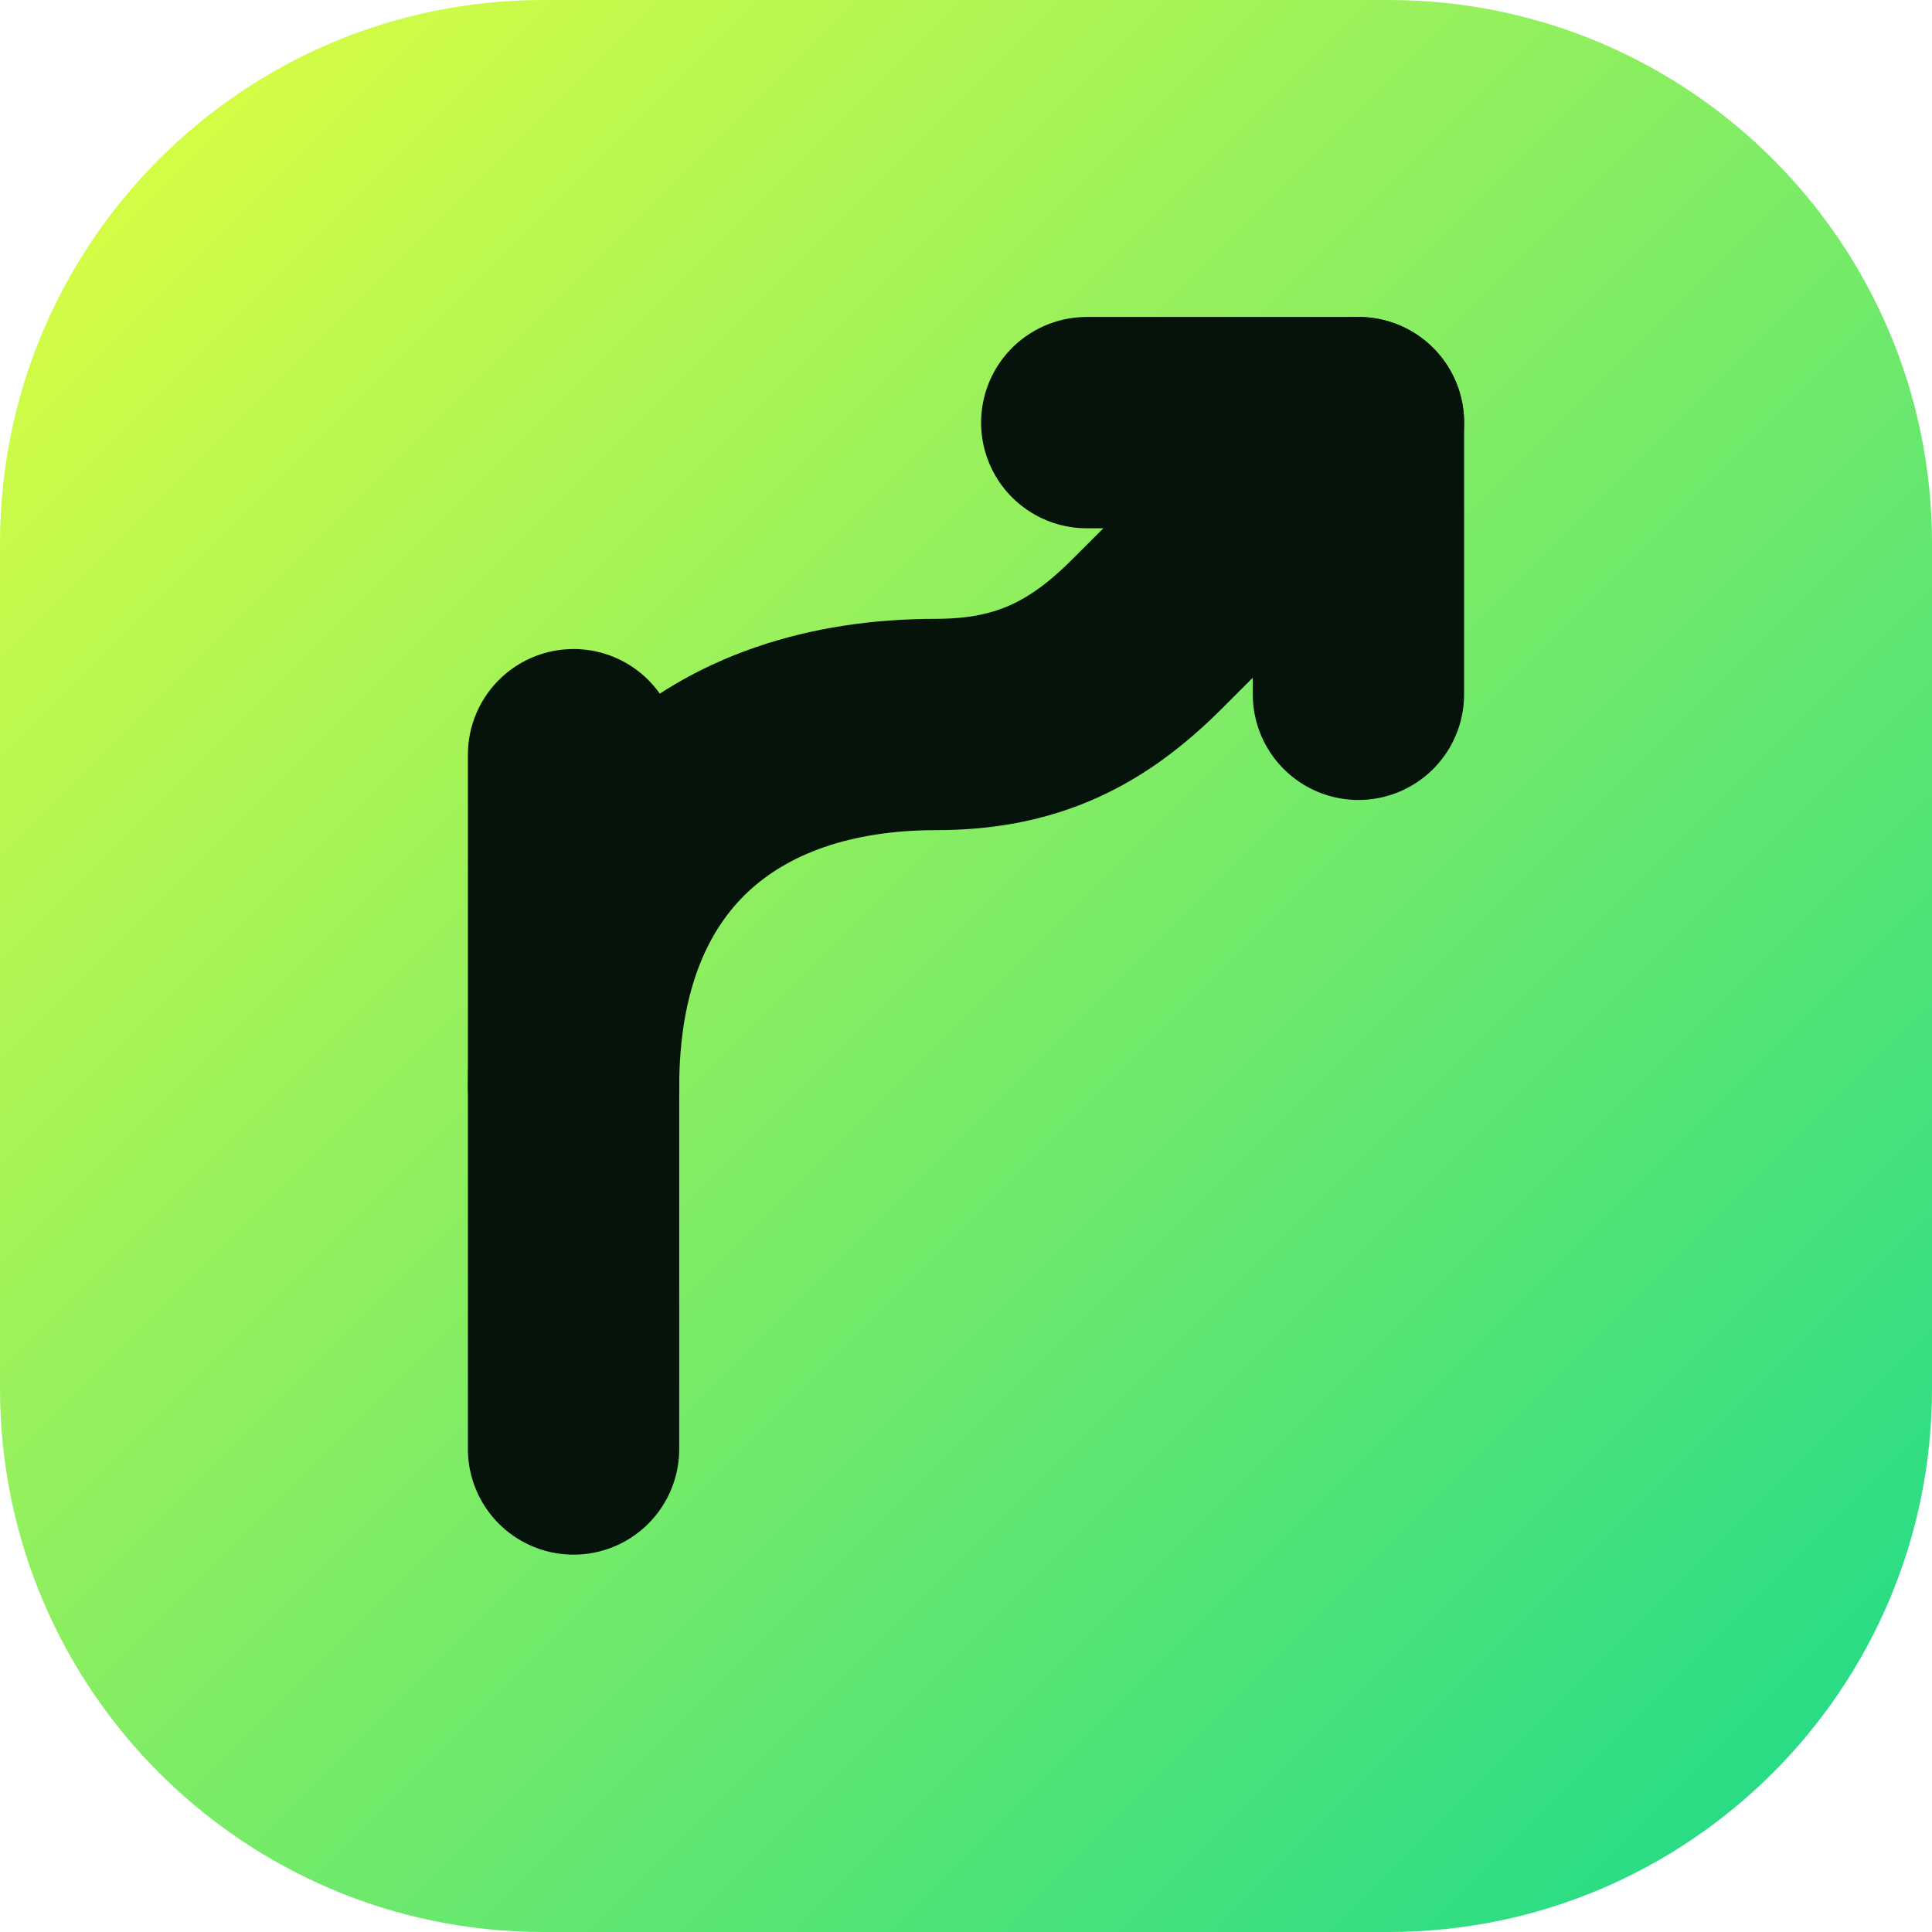
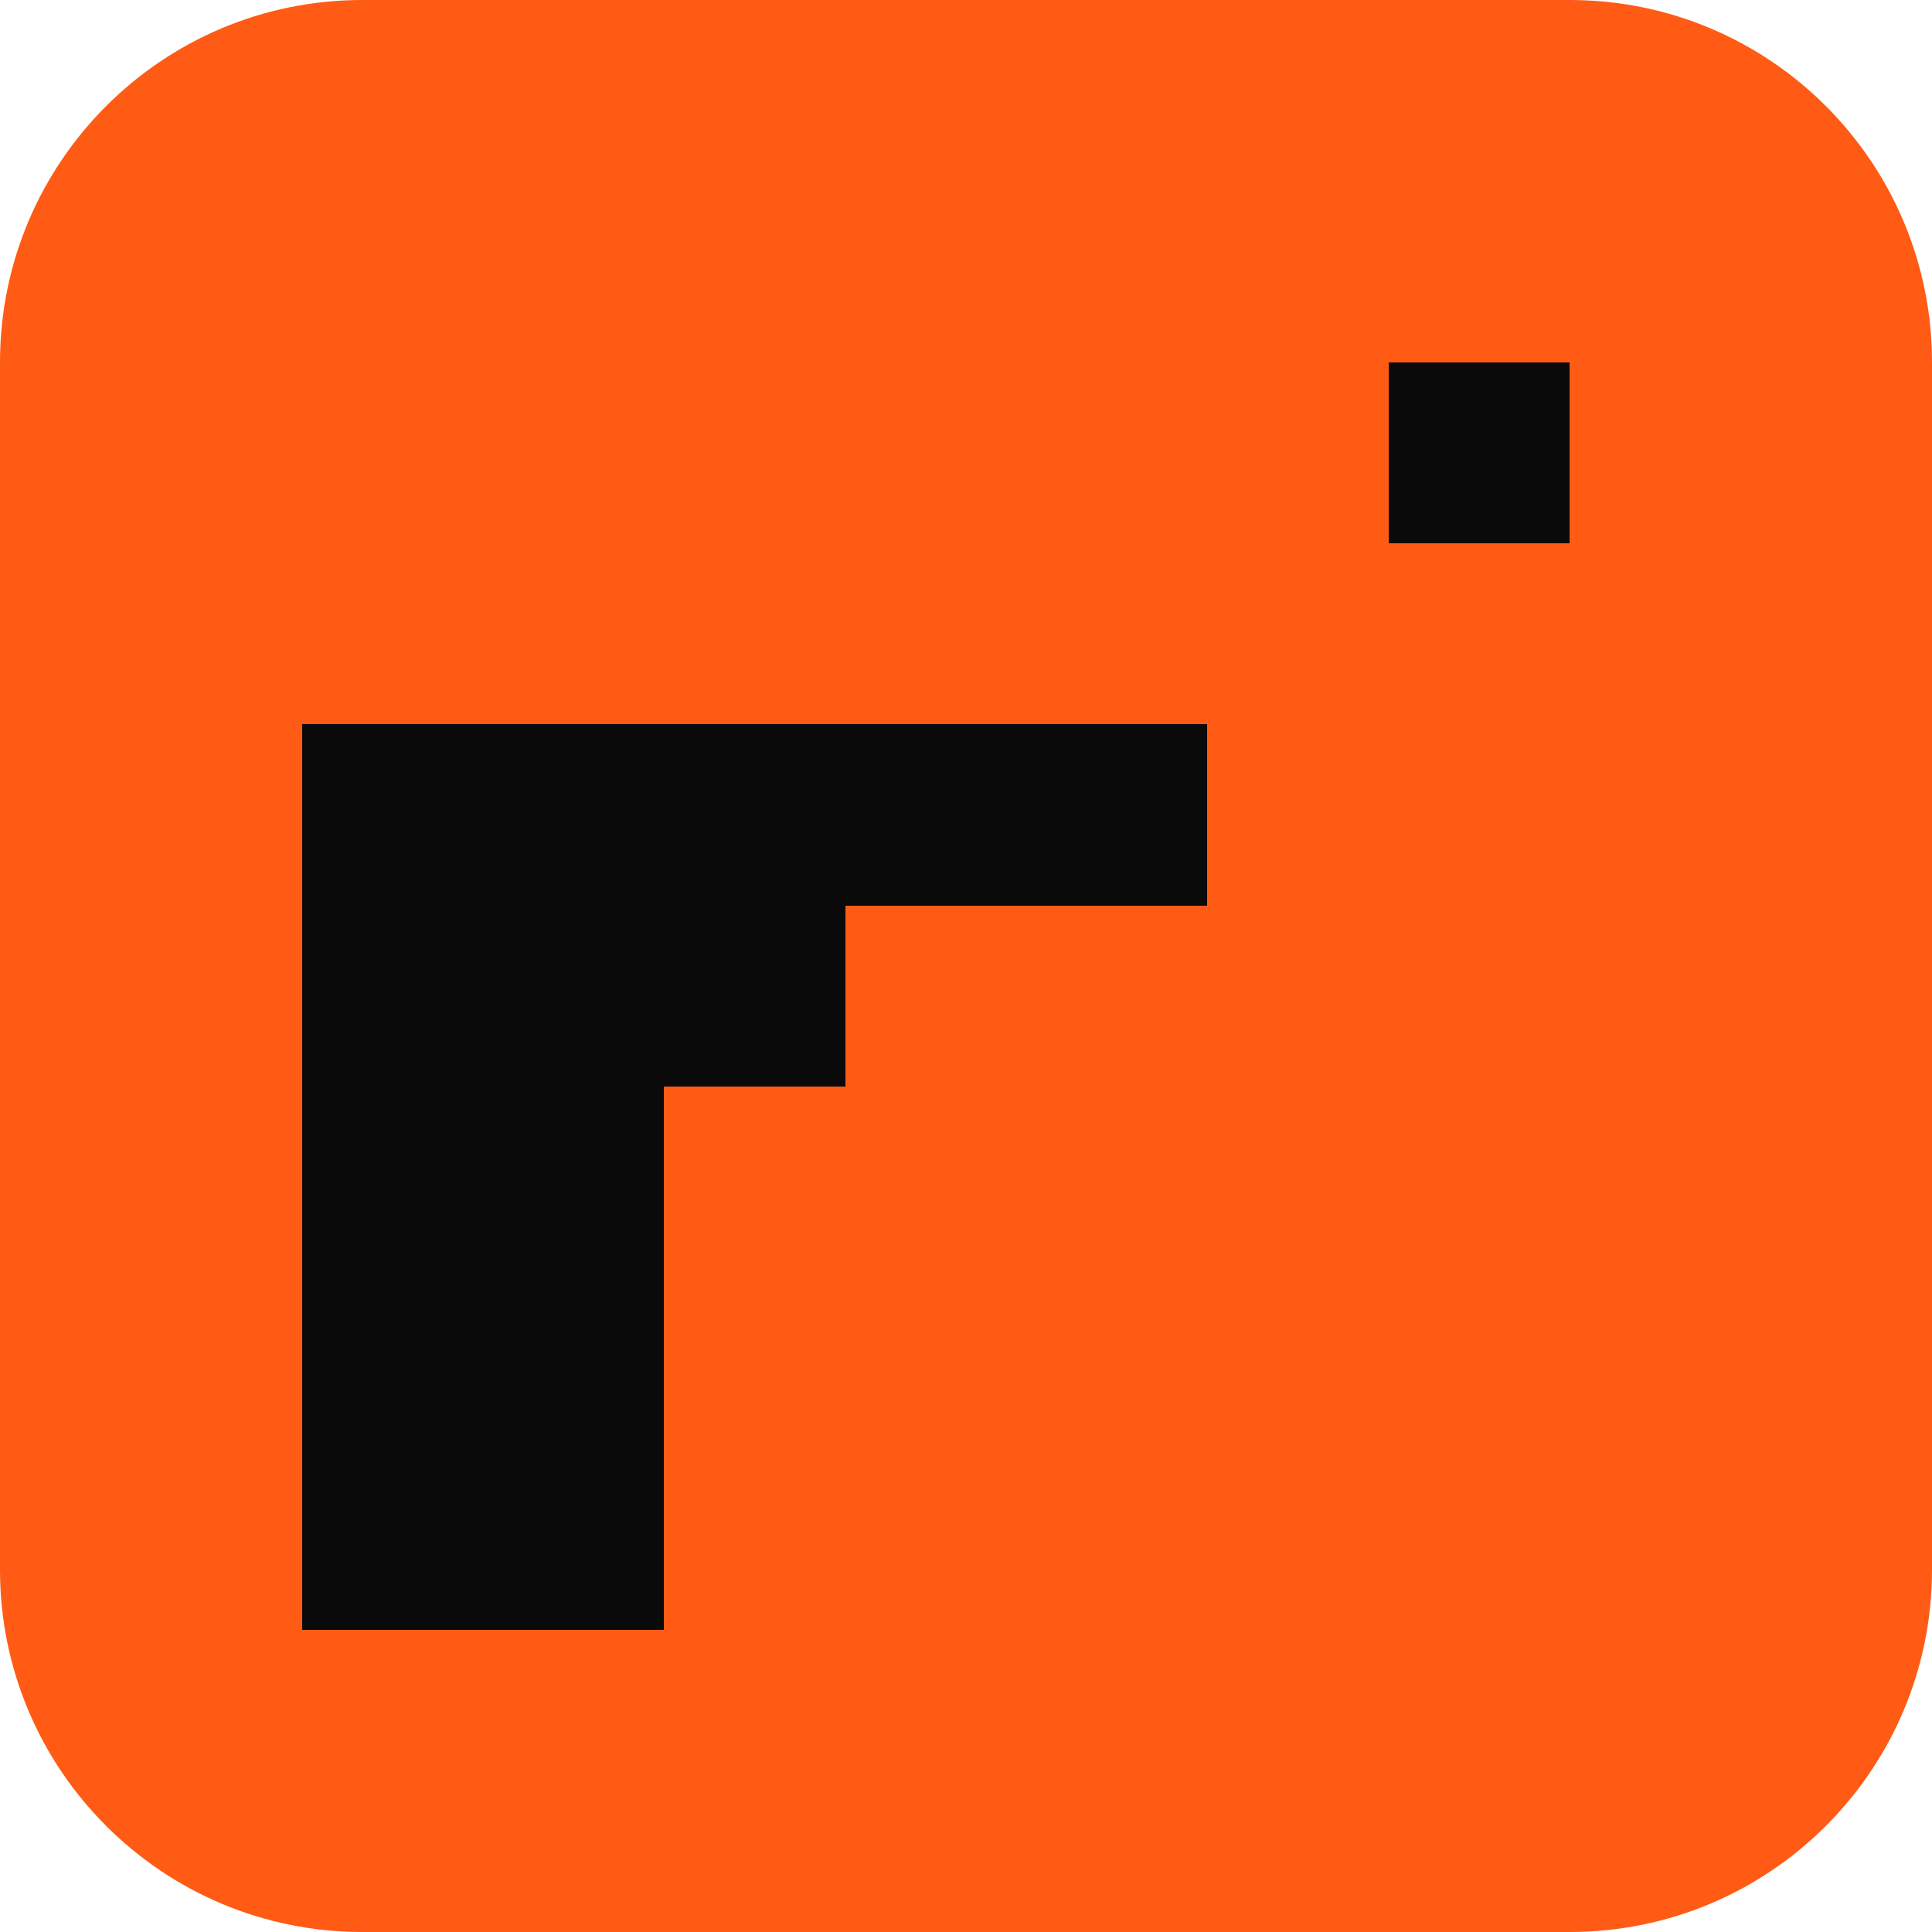
<svg xmlns="http://www.w3.org/2000/svg" viewBox="0 0 64 64">
-   <defs>
-     <linearGradient id="g" x1="0" y1="0" x2="64" y2="64" gradientUnits="userSpaceOnUse">
-       <stop offset="0" stop-color="#E4FF3F" />
-       <stop offset="1" stop-color="#19D98C" />
-     </linearGradient>
-   </defs>
-   <rect width="64" height="64" rx="18" fill="url(#g)" />
-   <g fill="none" stroke="#06130B" stroke-width="7" stroke-linecap="round" stroke-linejoin="round">
-     <path d="M19 48V25" />
-     <path d="M19 36c0-8 5-12 12-12 3 0 5-1 7-3l7-7" />
-     <path d="M36 14h9v9" />
-   </g>
+   <rect width="64" height="64" rx="12" fill="#FF5B14" />
+   <path d="M10 24H40V30H28V36H22V54H10Z M46 12h6v6h-6z" fill="#0A0A0A" shape-rendering="crispEdges" />
</svg>
